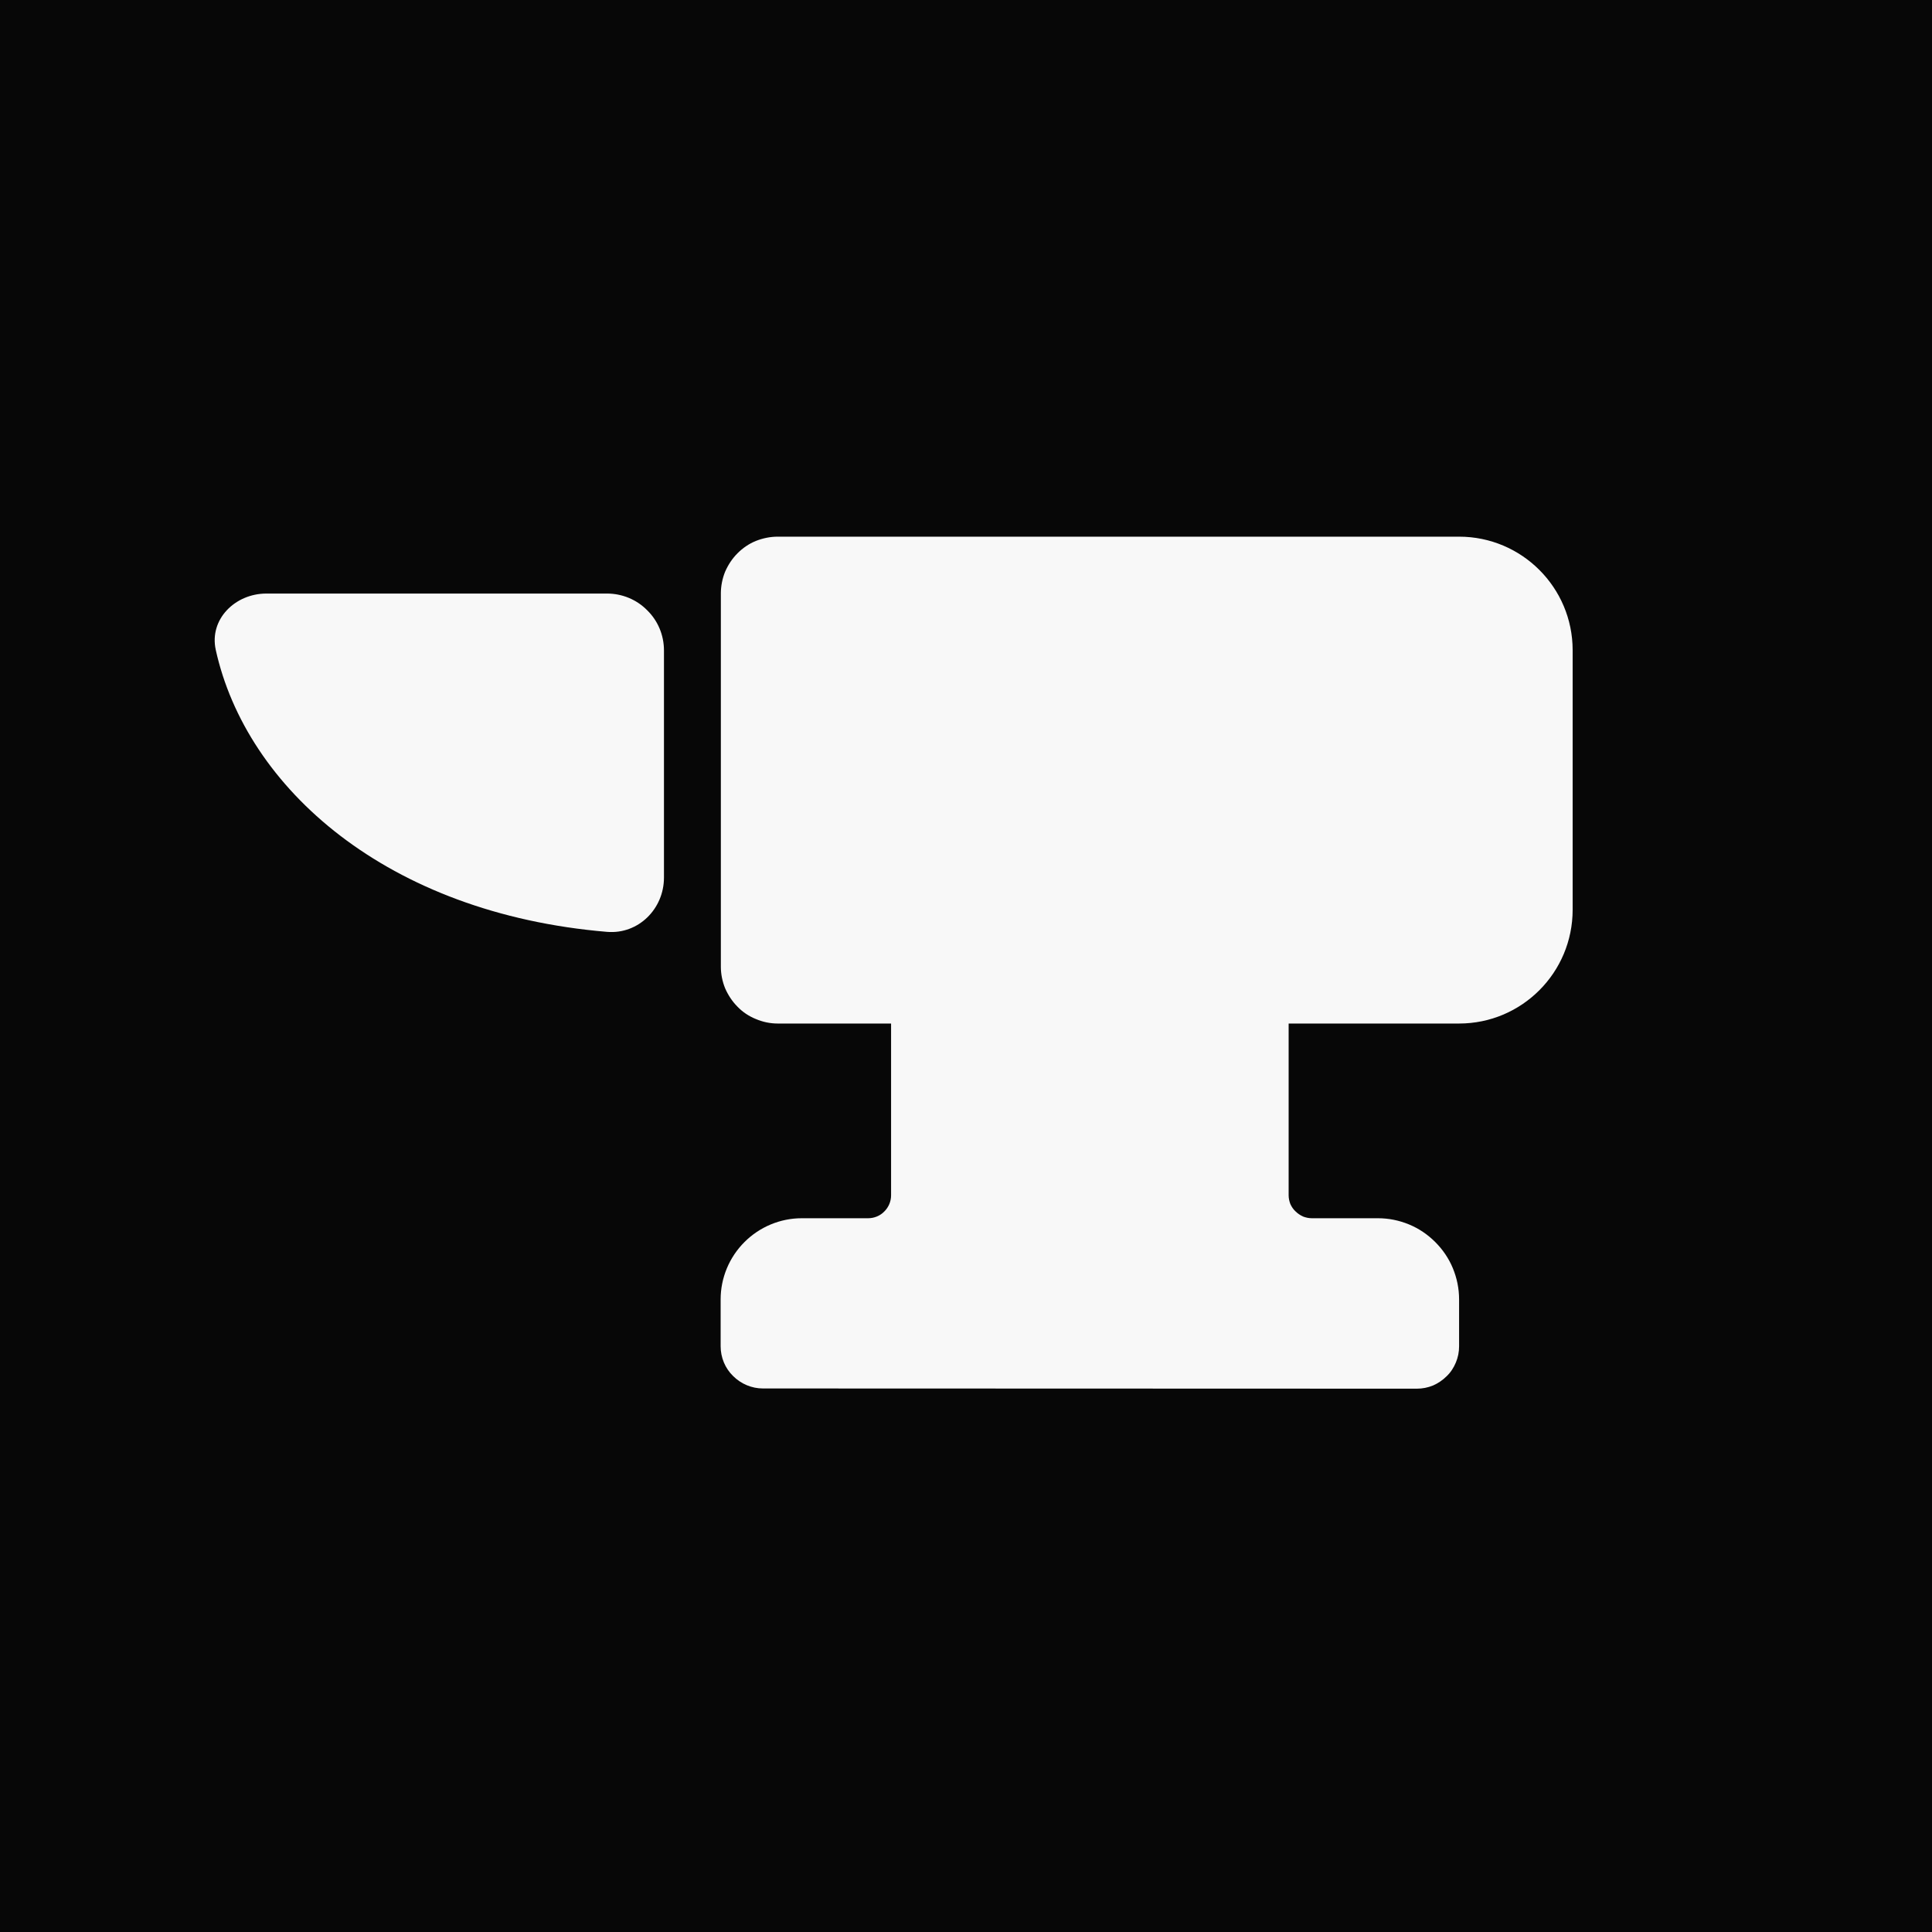
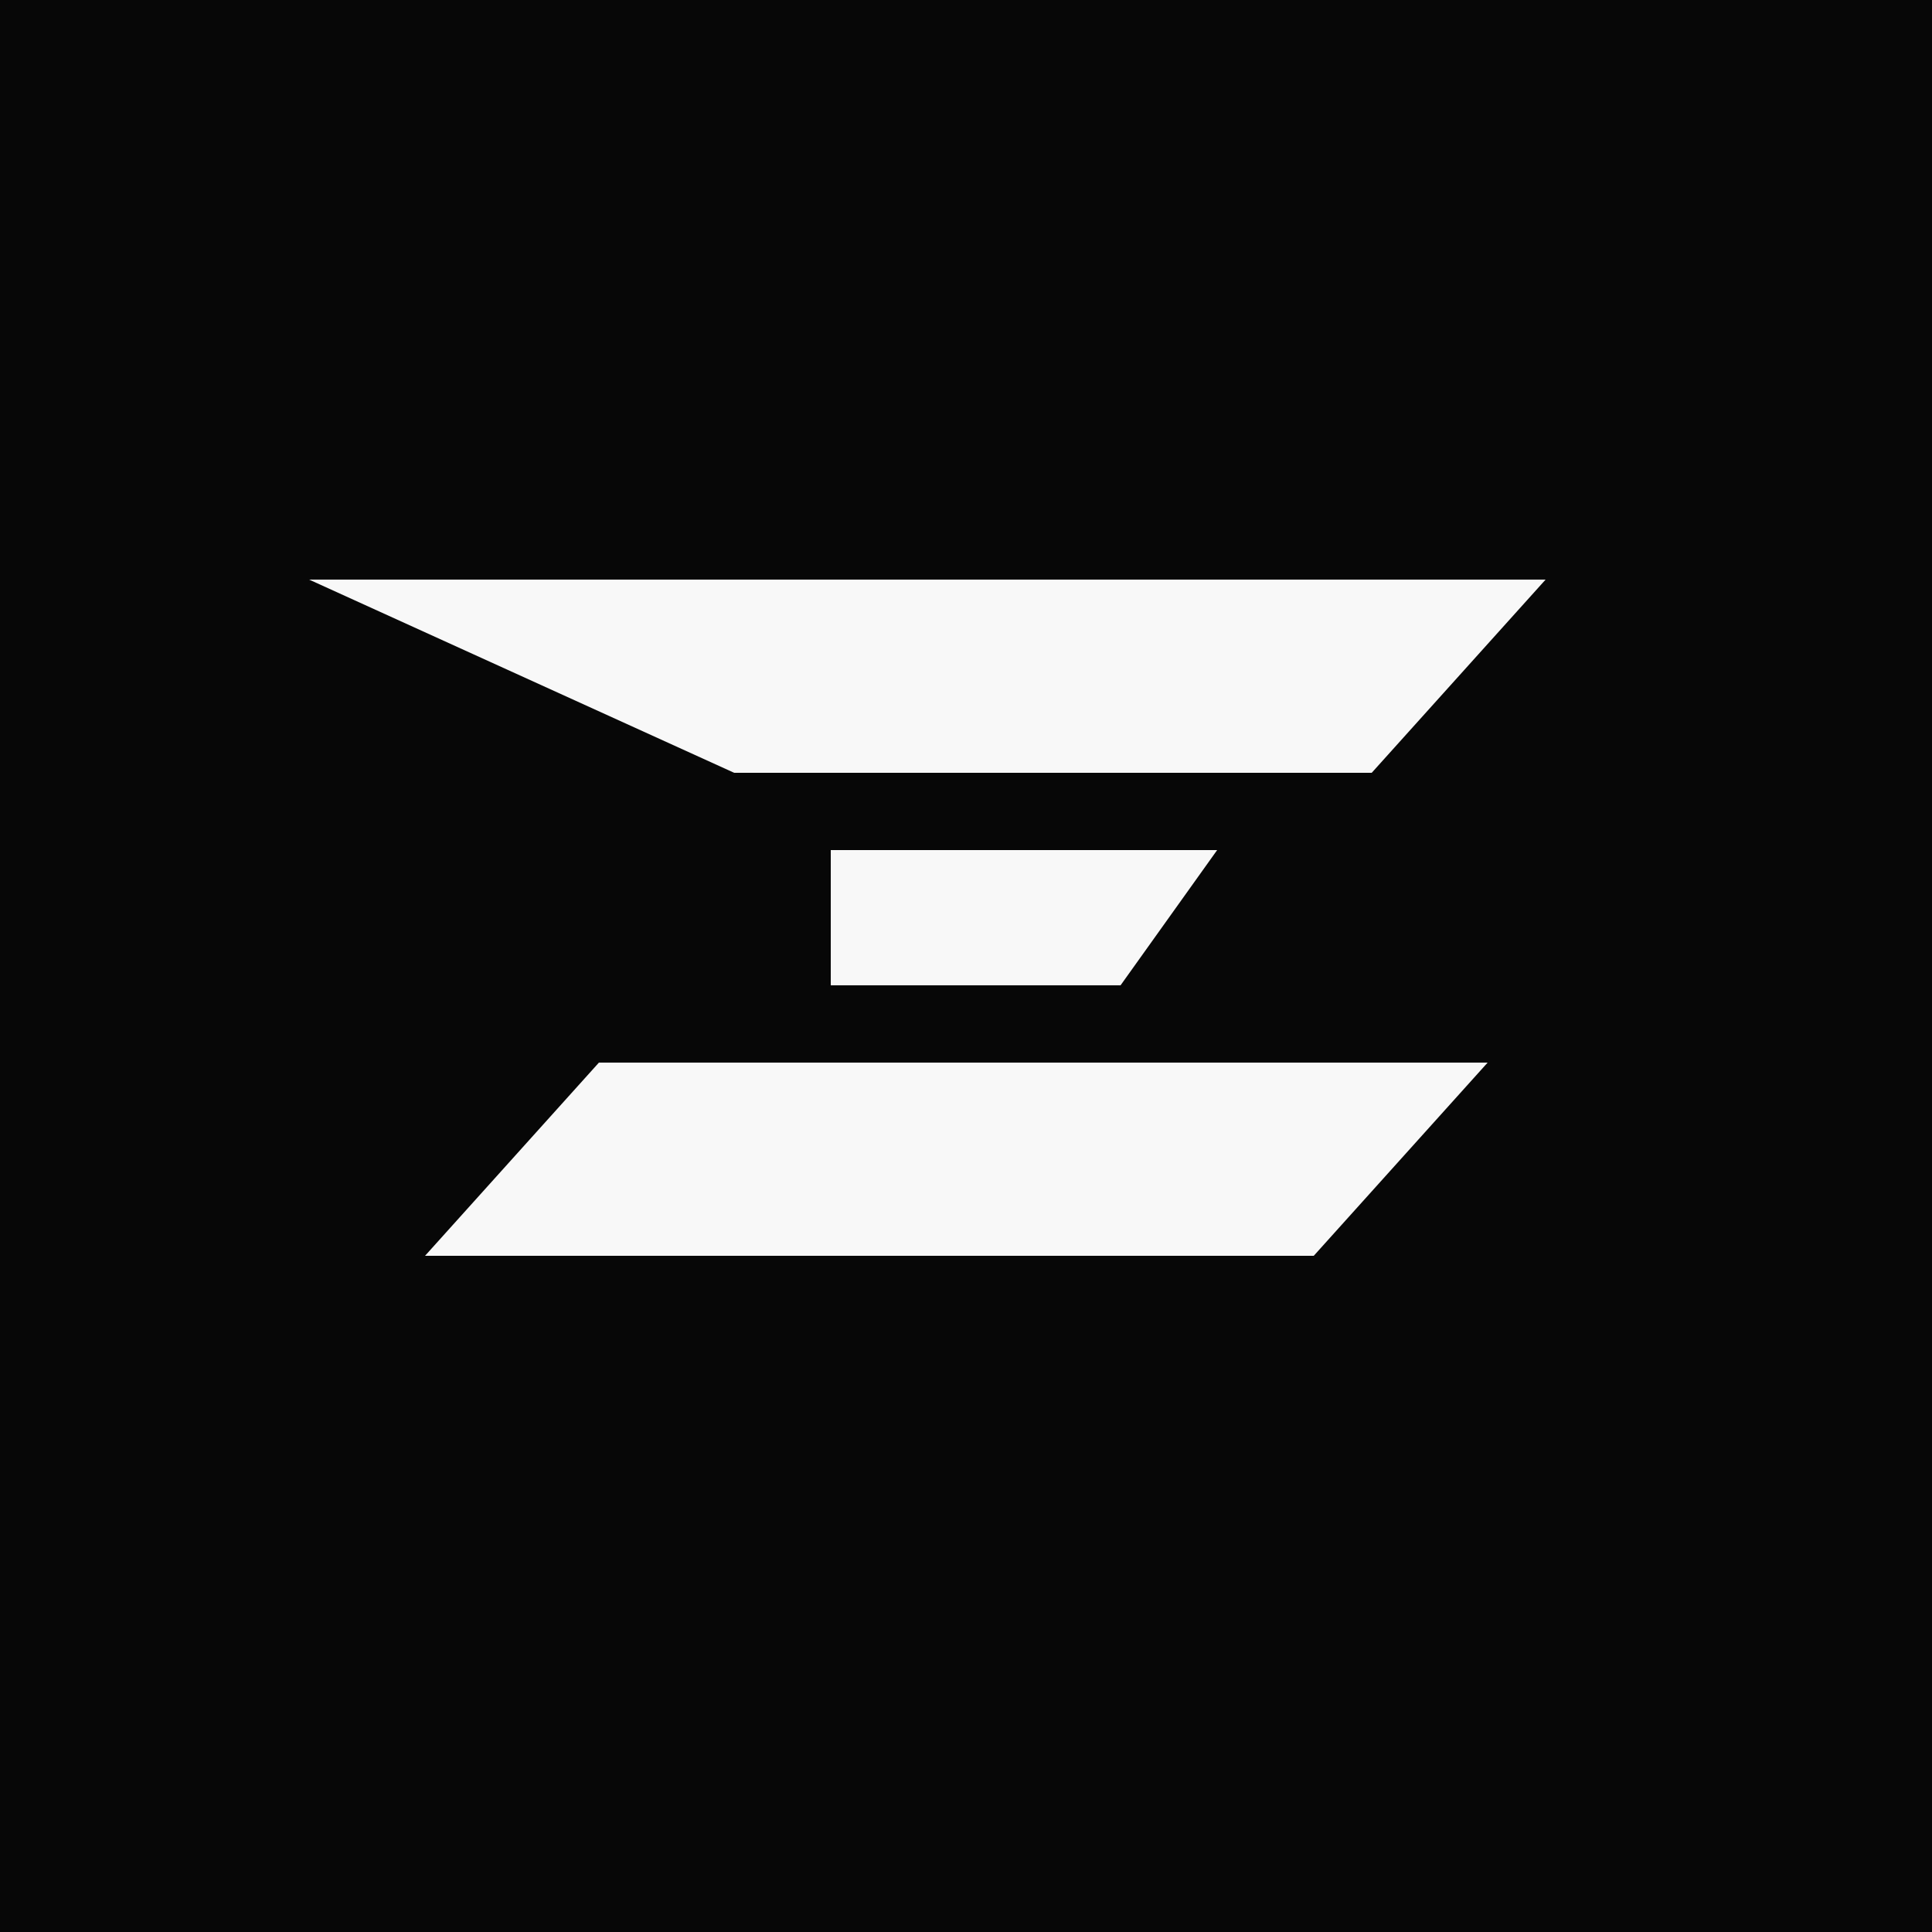
- <svg xmlns="http://www.w3.org/2000/svg" viewBox="-1 -2.5 9 9" fill="none" color="#f8f8f8">
-   <rect x="-1" y="-2.5" width="9" height="9" fill="#070707" />
-   <path d="M3.151 2.117V3.068C3.151 3.096 3.14 3.123 3.12 3.143C3.1 3.164 3.072 3.175 3.044 3.175H2.735C2.635 3.175 2.539 3.215 2.468 3.286C2.397 3.357 2.357 3.453 2.357 3.553V3.771C2.357 3.824 2.378 3.874 2.415 3.91C2.452 3.947 2.502 3.968 2.554 3.968L5.6 3.969C5.626 3.969 5.652 3.964 5.676 3.954C5.699 3.944 5.721 3.929 5.739 3.911C5.758 3.893 5.772 3.871 5.782 3.847C5.792 3.823 5.797 3.798 5.797 3.772V3.553C5.797 3.503 5.787 3.454 5.768 3.408C5.749 3.362 5.721 3.321 5.686 3.286C5.651 3.251 5.61 3.223 5.564 3.204C5.518 3.185 5.469 3.175 5.419 3.175H5.111C5.097 3.175 5.083 3.172 5.07 3.167C5.057 3.161 5.045 3.153 5.035 3.143C5.025 3.134 5.017 3.122 5.011 3.109C5.006 3.096 5.003 3.082 5.003 3.068V2.078" fill="currentColor" />
-   <path d="M3.416 2.268H2.623C2.588 2.268 2.554 2.261 2.521 2.247C2.489 2.234 2.46 2.215 2.436 2.19C2.411 2.165 2.392 2.136 2.378 2.104C2.365 2.072 2.358 2.038 2.358 2.003V0.265C2.358 0.23 2.365 0.195 2.378 0.163C2.392 0.131 2.411 0.102 2.436 0.077C2.46 0.053 2.489 0.033 2.521 0.02C2.554 0.007 2.588 -3.93965e-08 2.623 0L5.797 3.8147e-06C6.089 3.8147e-06 6.326 0.237 6.326 0.529C6.326 0.921 6.326 1.347 6.326 1.738C6.326 2.031 6.089 2.268 5.797 2.268H4.474" fill="currentColor" />
-   <path d="M0.005 0.527C0.147 1.171 0.803 1.755 1.828 1.841C1.974 1.853 2.093 1.734 2.093 1.588V0.53C2.093 0.459 2.065 0.392 2.015 0.343C1.966 0.293 1.898 0.265 1.828 0.265L0.241 0.265C0.095 0.265 -0.026 0.385 0.005 0.527Z" fill="currentColor" />
+ <svg xmlns="http://www.w3.org/2000/svg" viewBox="0 0 100 100" width="200" height="200">
+   <rect width="100" height="100" fill="#070707" />
+   <path fill="#f8f8f8" d="M16 30H80L71 40H38ZM43 44H63L58 51H43ZM31 55H77L68 65H22Z" />
</svg>
